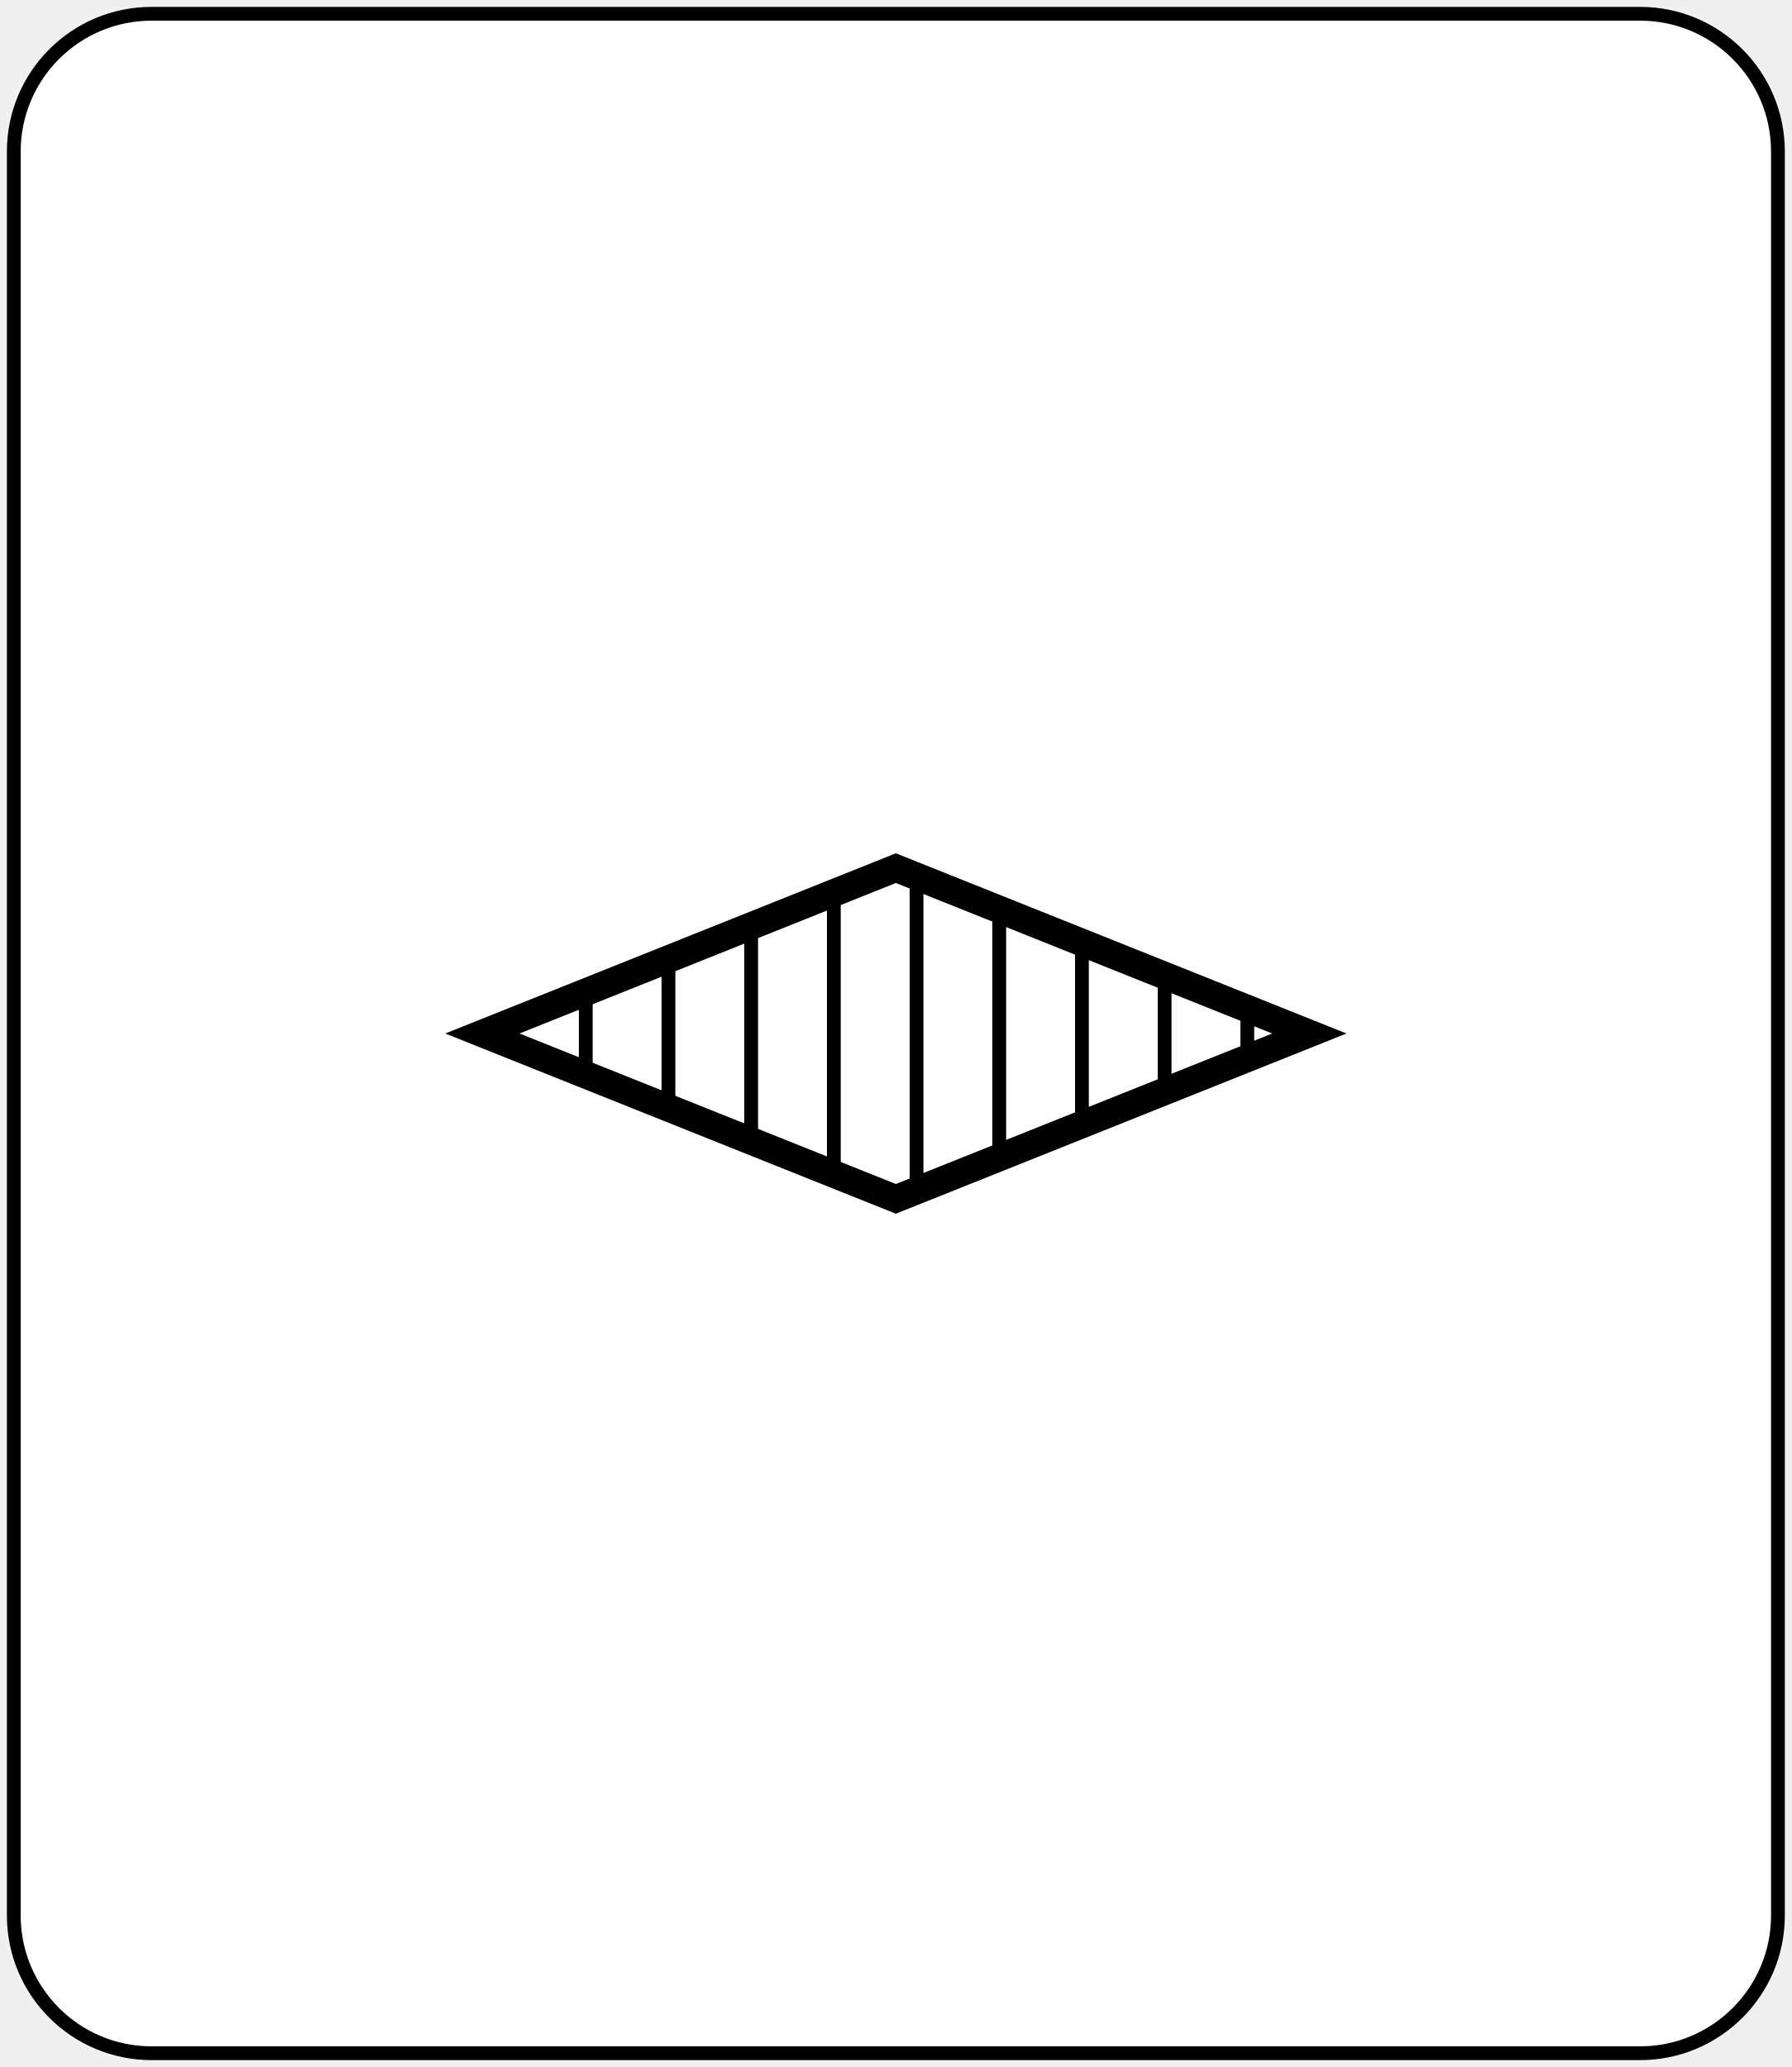
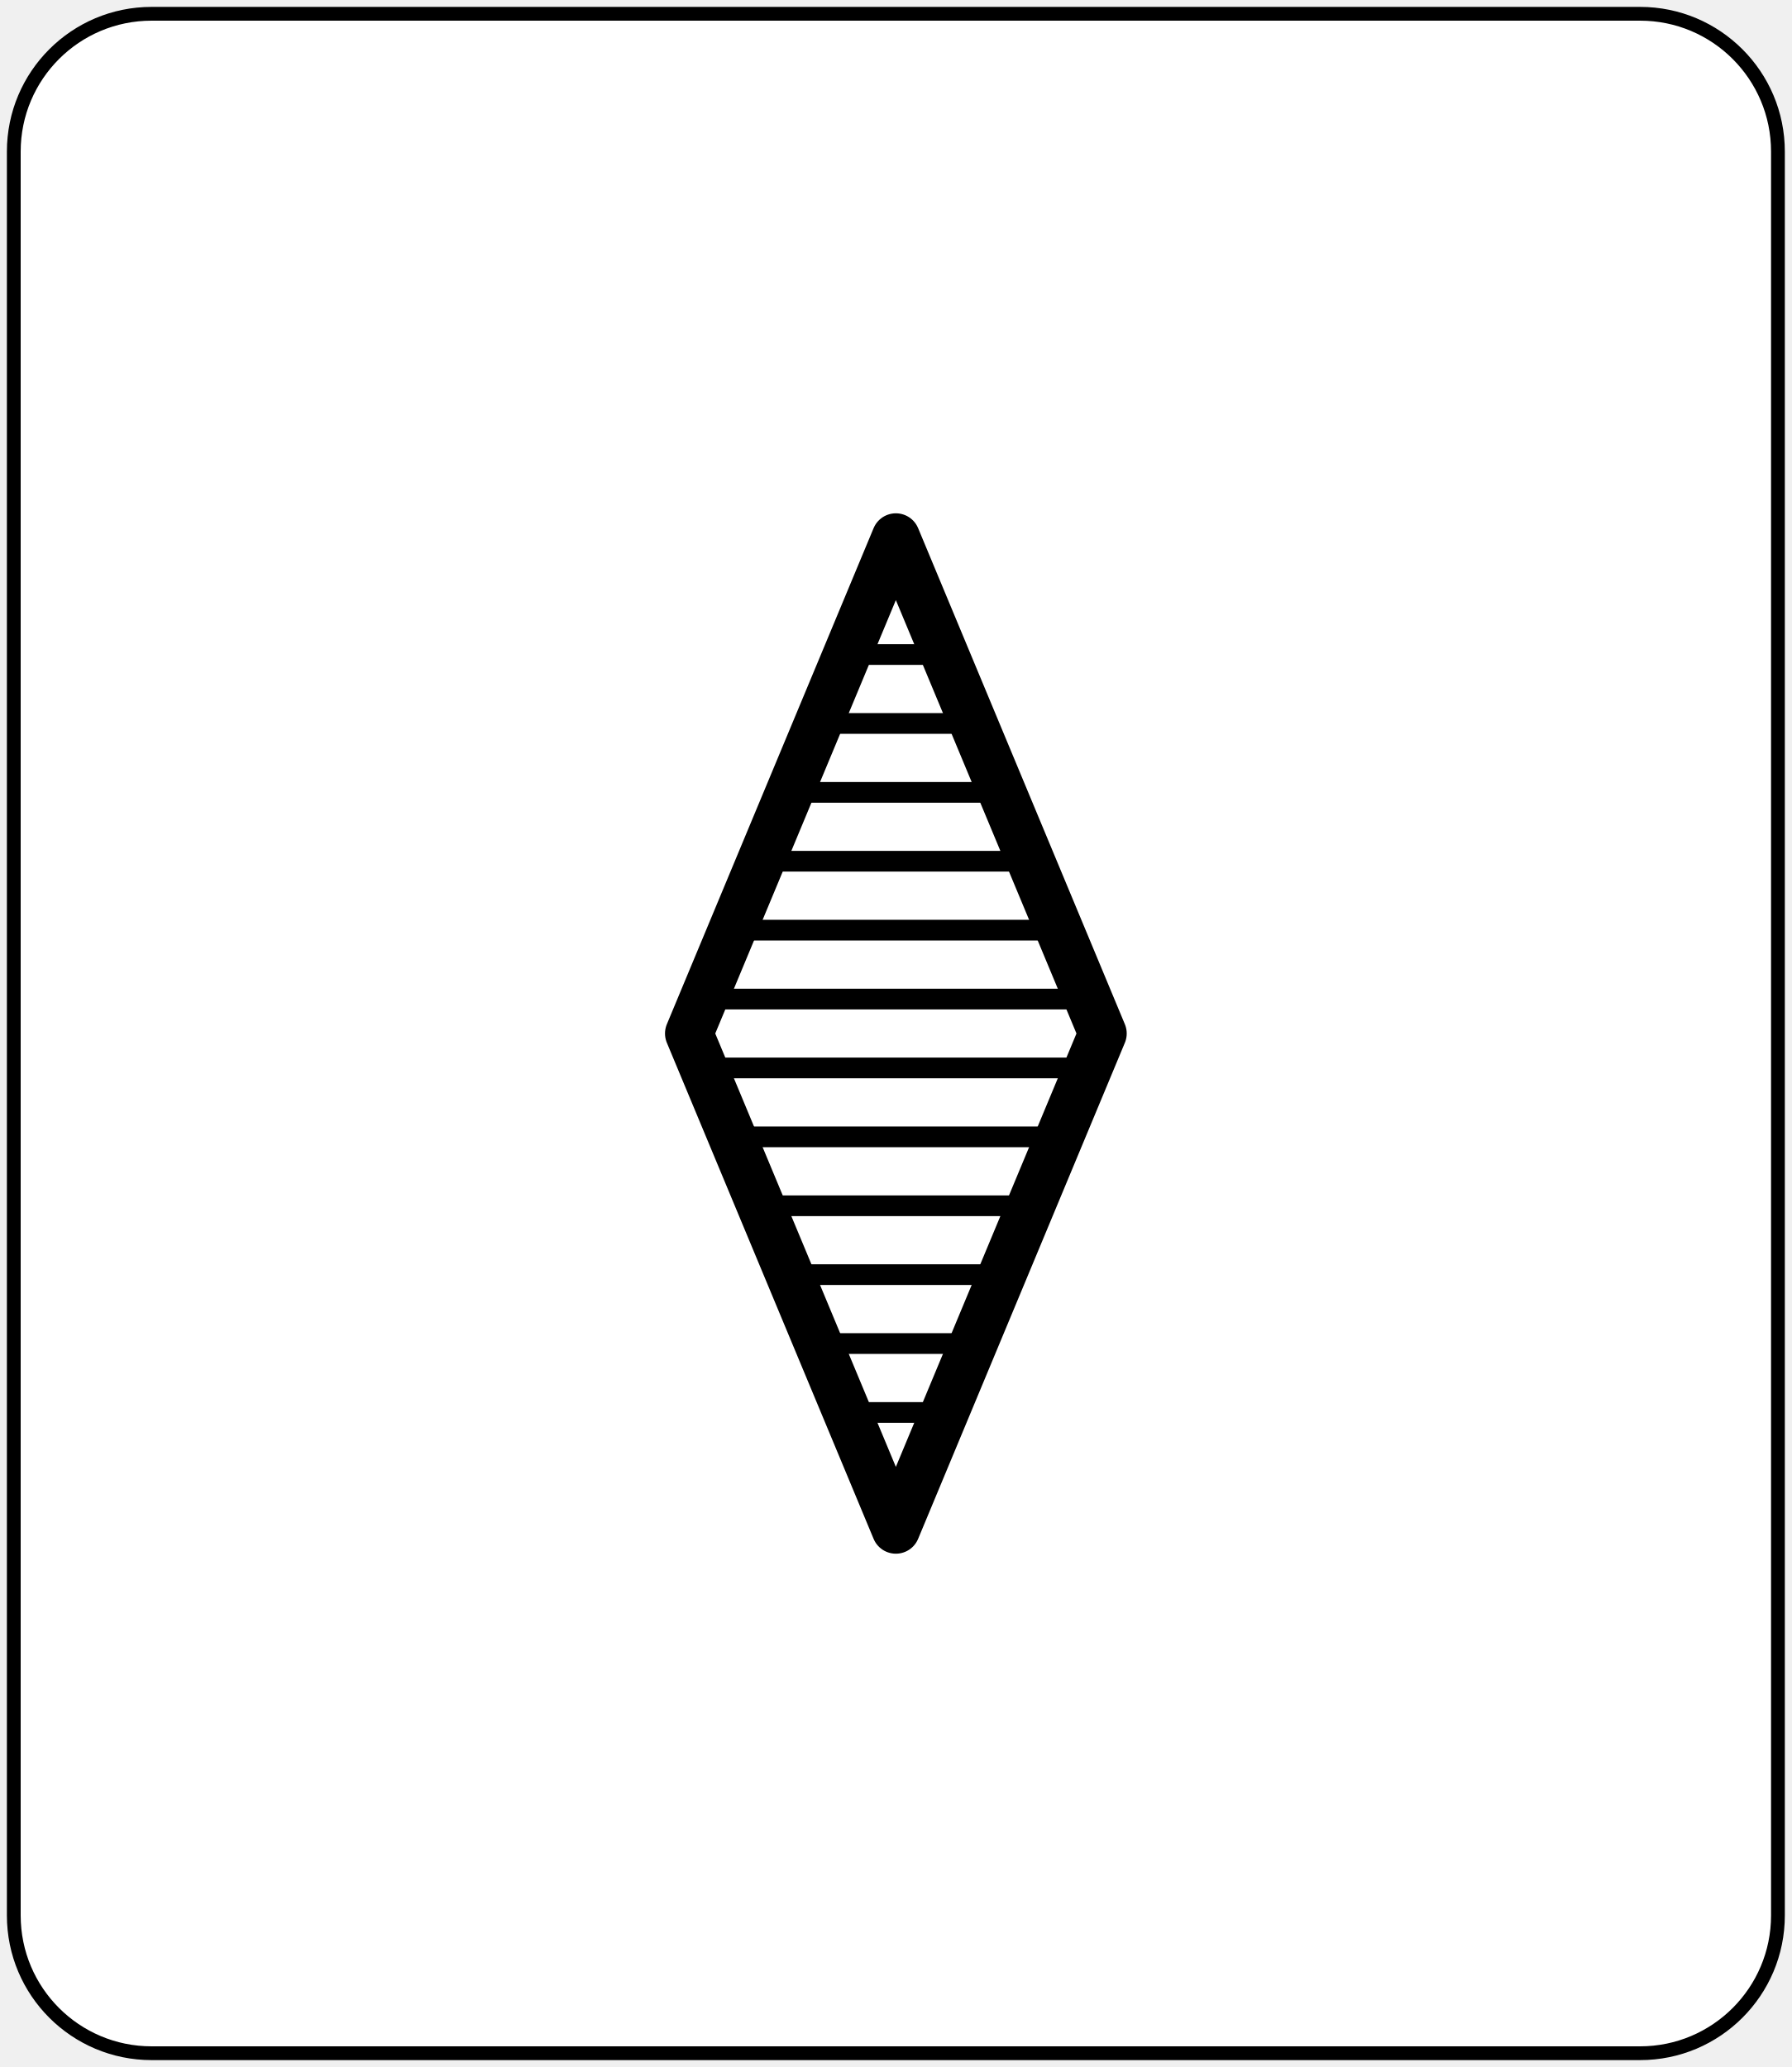
<svg xmlns="http://www.w3.org/2000/svg" width="130" height="150" viewBox="0 0 130 150">
  <defs>
-     <pattern id="stripes" patternUnits="userSpaceOnUse" width="6" height="6">
-       <line x1="0" y1="0" x2="0" y2="6" stroke="black" stroke-width="2" />
+     <pattern id="stripes" patternUnits="userSpaceOnUse" width="6" height="5">
+       <line x1="0" y1="2.5" x2="6" y2="2.5" stroke="black" stroke-width="1.5" />
    </pattern>
  </defs>
  <rect x="1" y="1" width="128" height="148" rx="10" fill="white" stroke="black" />
-   <path d="M 65.0 63.0 L 95.0 75.0 L 65.0 87.0 L 35.0 75.0 Z" fill="url(#stripes)" stroke="black" stroke-width="2" />
+   <path d="M 65 39 L 80 75 L 65 111 L 50 75 Z" fill="url(#stripes)" stroke="black" stroke-width="3.5" stroke-linejoin="round" />
</svg>
